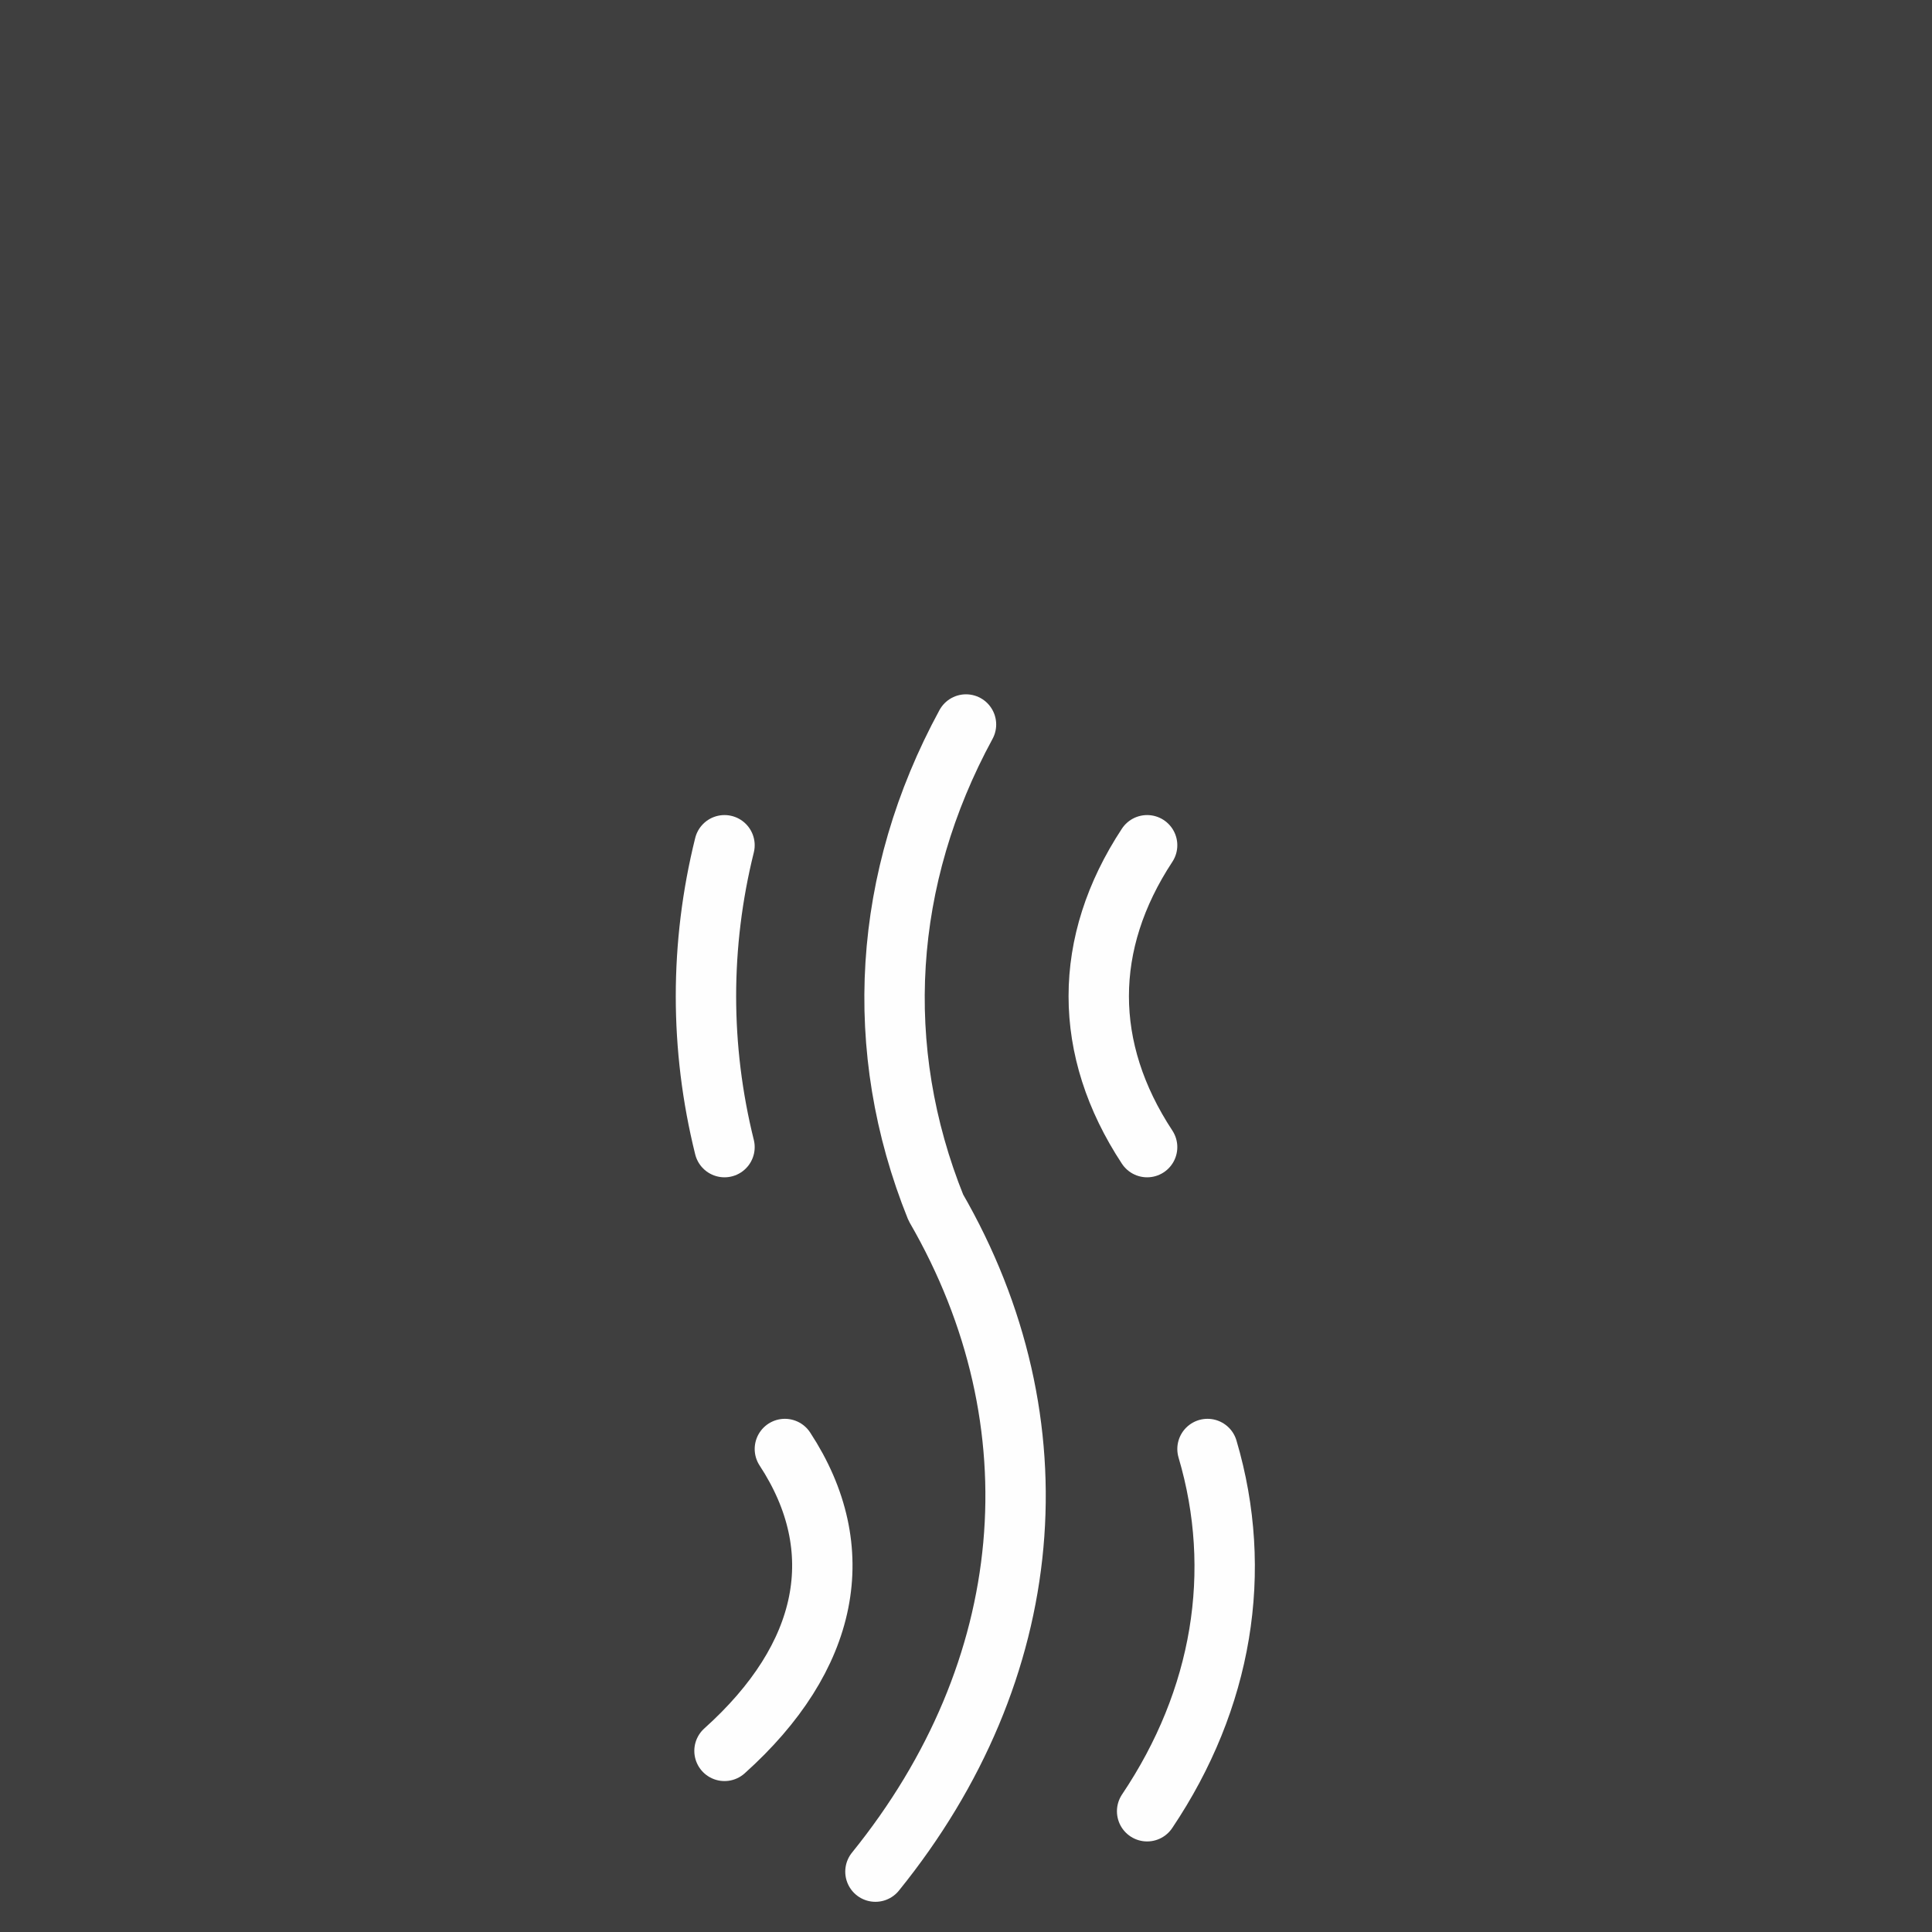
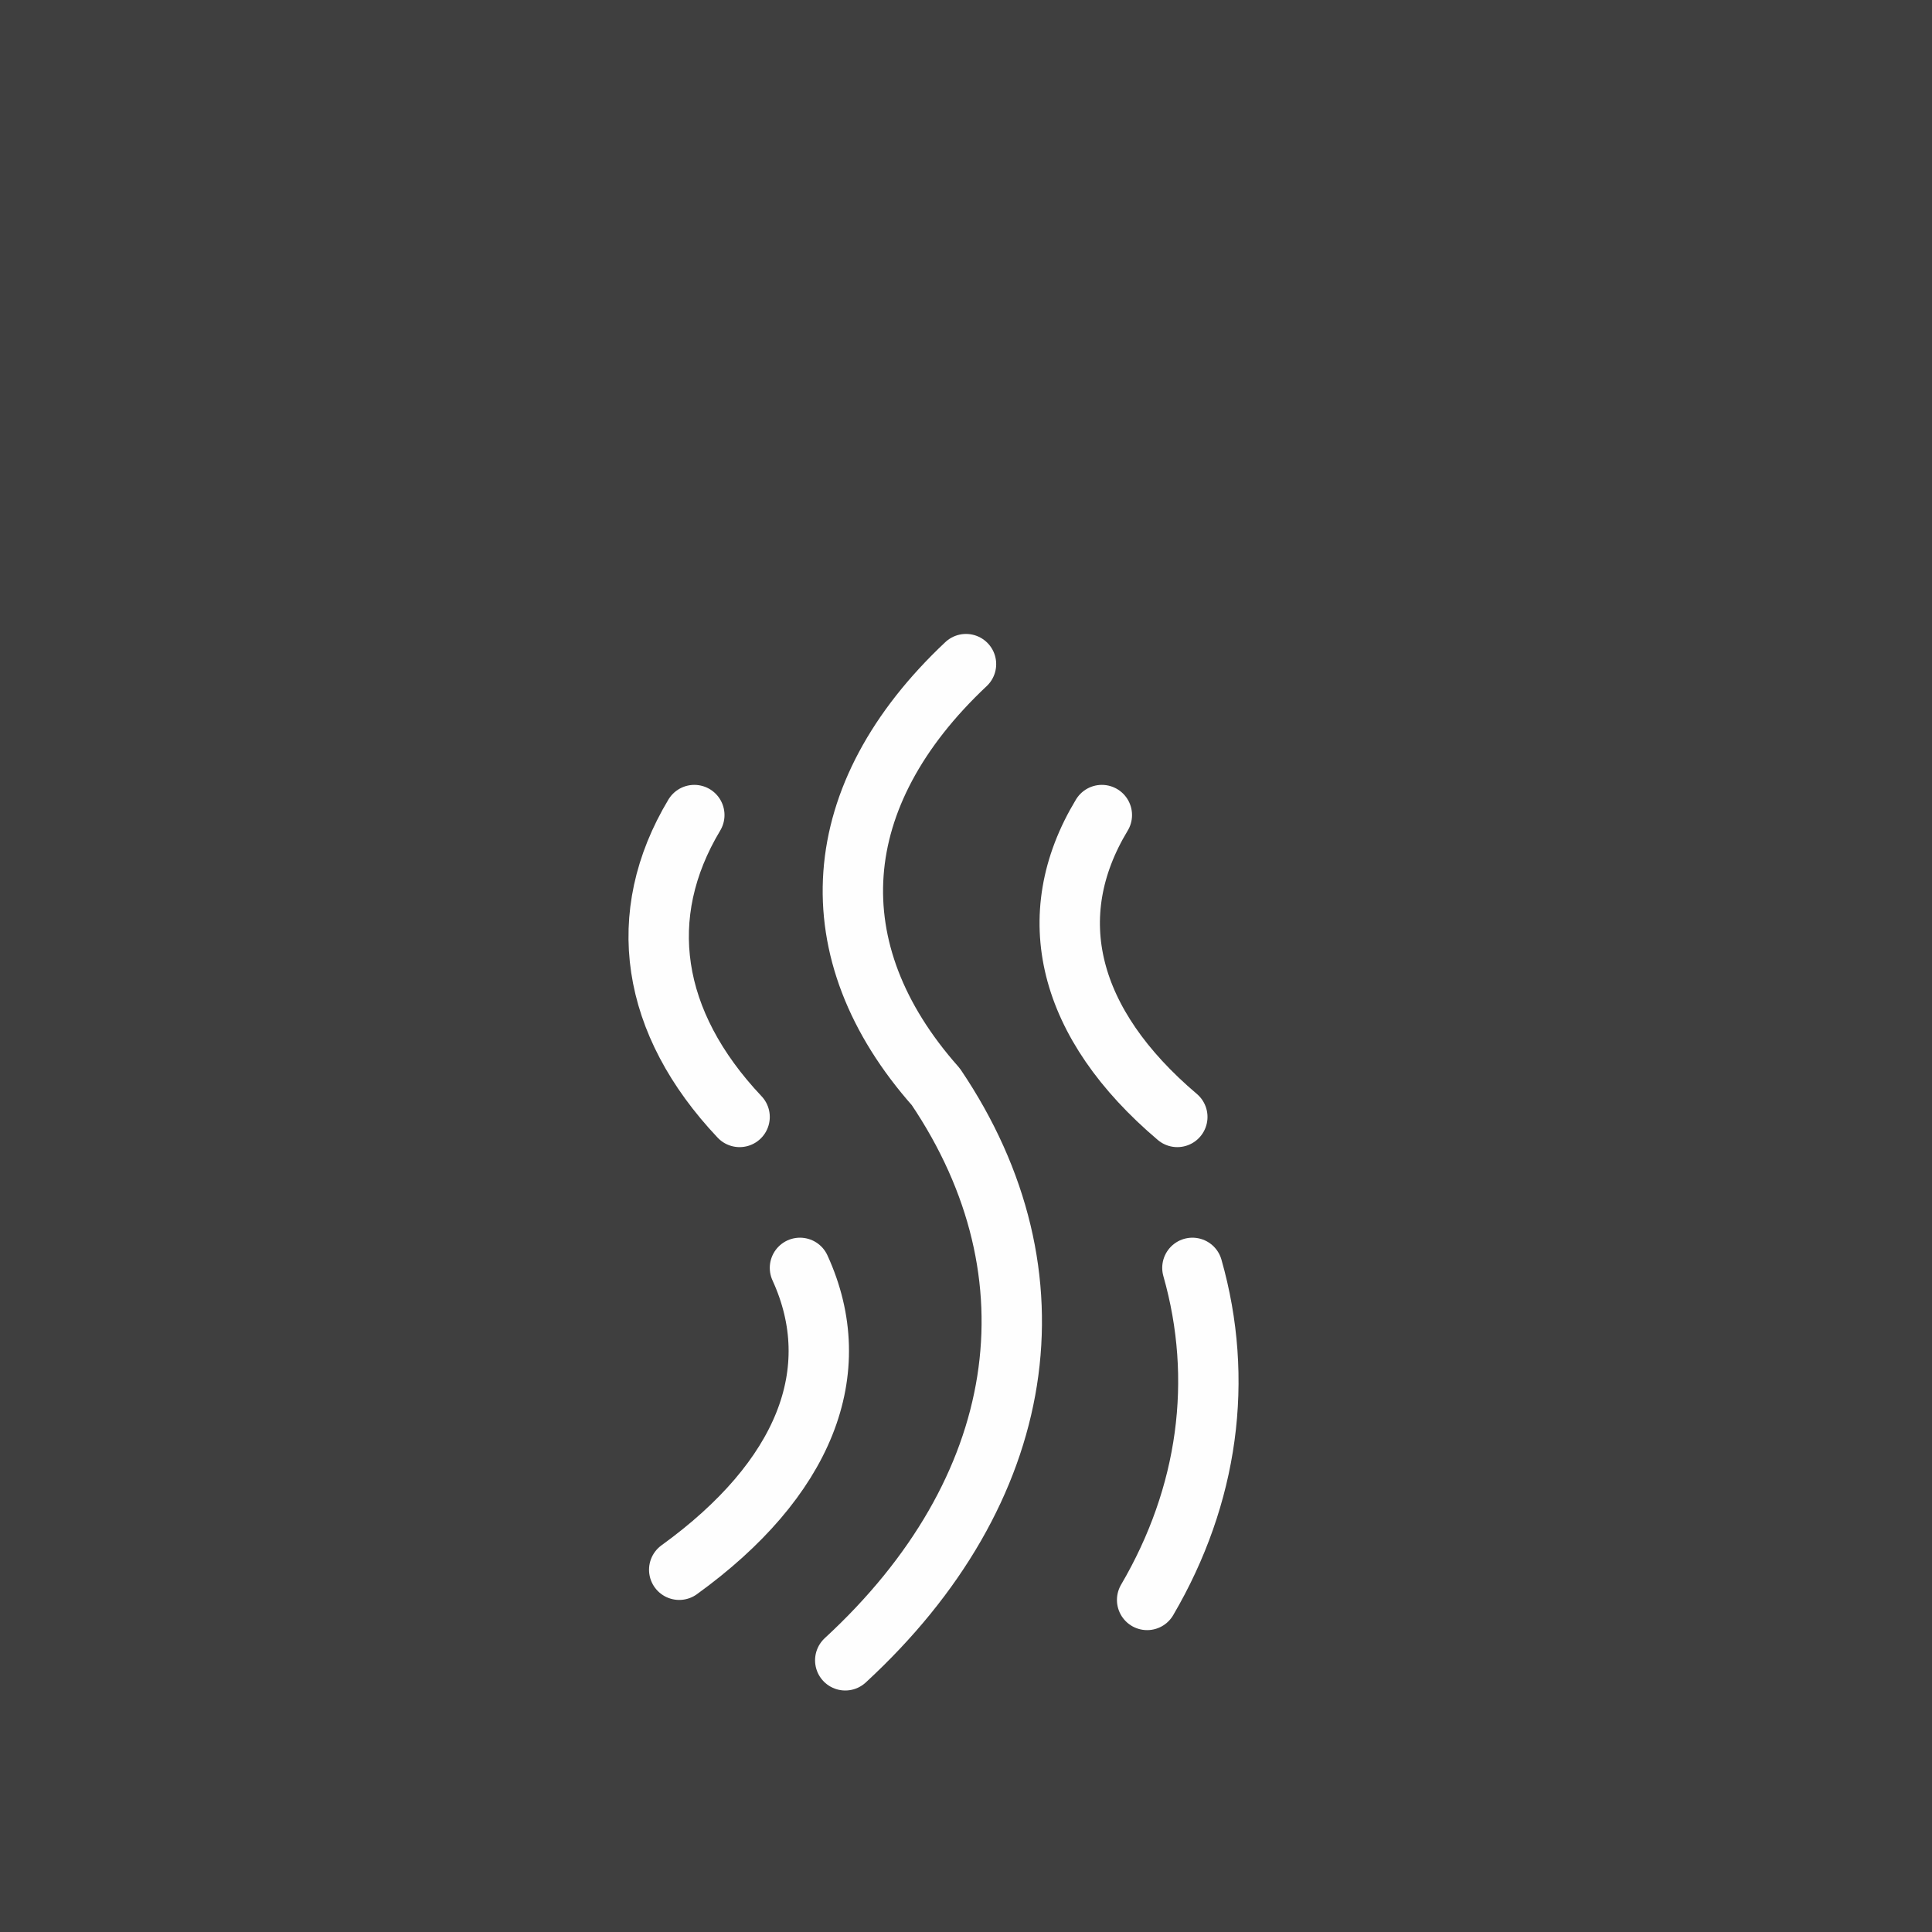
<svg xmlns="http://www.w3.org/2000/svg" width="64" height="64" viewBox="0 0 64 64">
  <rect width="64" height="64" fill="#3f3f3f" />
  <g id="letter-s-lower" stroke="#fefefe" stroke-width="2" fill="none" stroke-linecap="round" stroke-linejoin="round" transform="translate(0, 0)">
-     <path d="           M32,32 m0,-8           a32,24,0,0,0,-1,16           a32,24,0,0,1,-2,22           " />
-     <path d="           M32,32 m-8,-4           a28,24,0,0,0,0,10           m14,-10           a32,16,0,0,0,0,10           m-12,10           a32,14,0,0,1,-2,10           m16,-10           a24,18,0,0,1,-2,12           " />
+     <path d="           M32,32 m0,-10           a32,16,0,0,0,-1,14           a32,20,0,0,1,-3,19           " />
+     <path d="           M32,32 m-9,-5           a28,14,0,0,0,1.5,10           m12,-10           a32,14,0,0,0,2.5,10           m-12.5,5           a32,14,0,0,1,-4,10           m17,-10           a24,18,0,0,1,-1.5,11           " />
  </g>
</svg>
